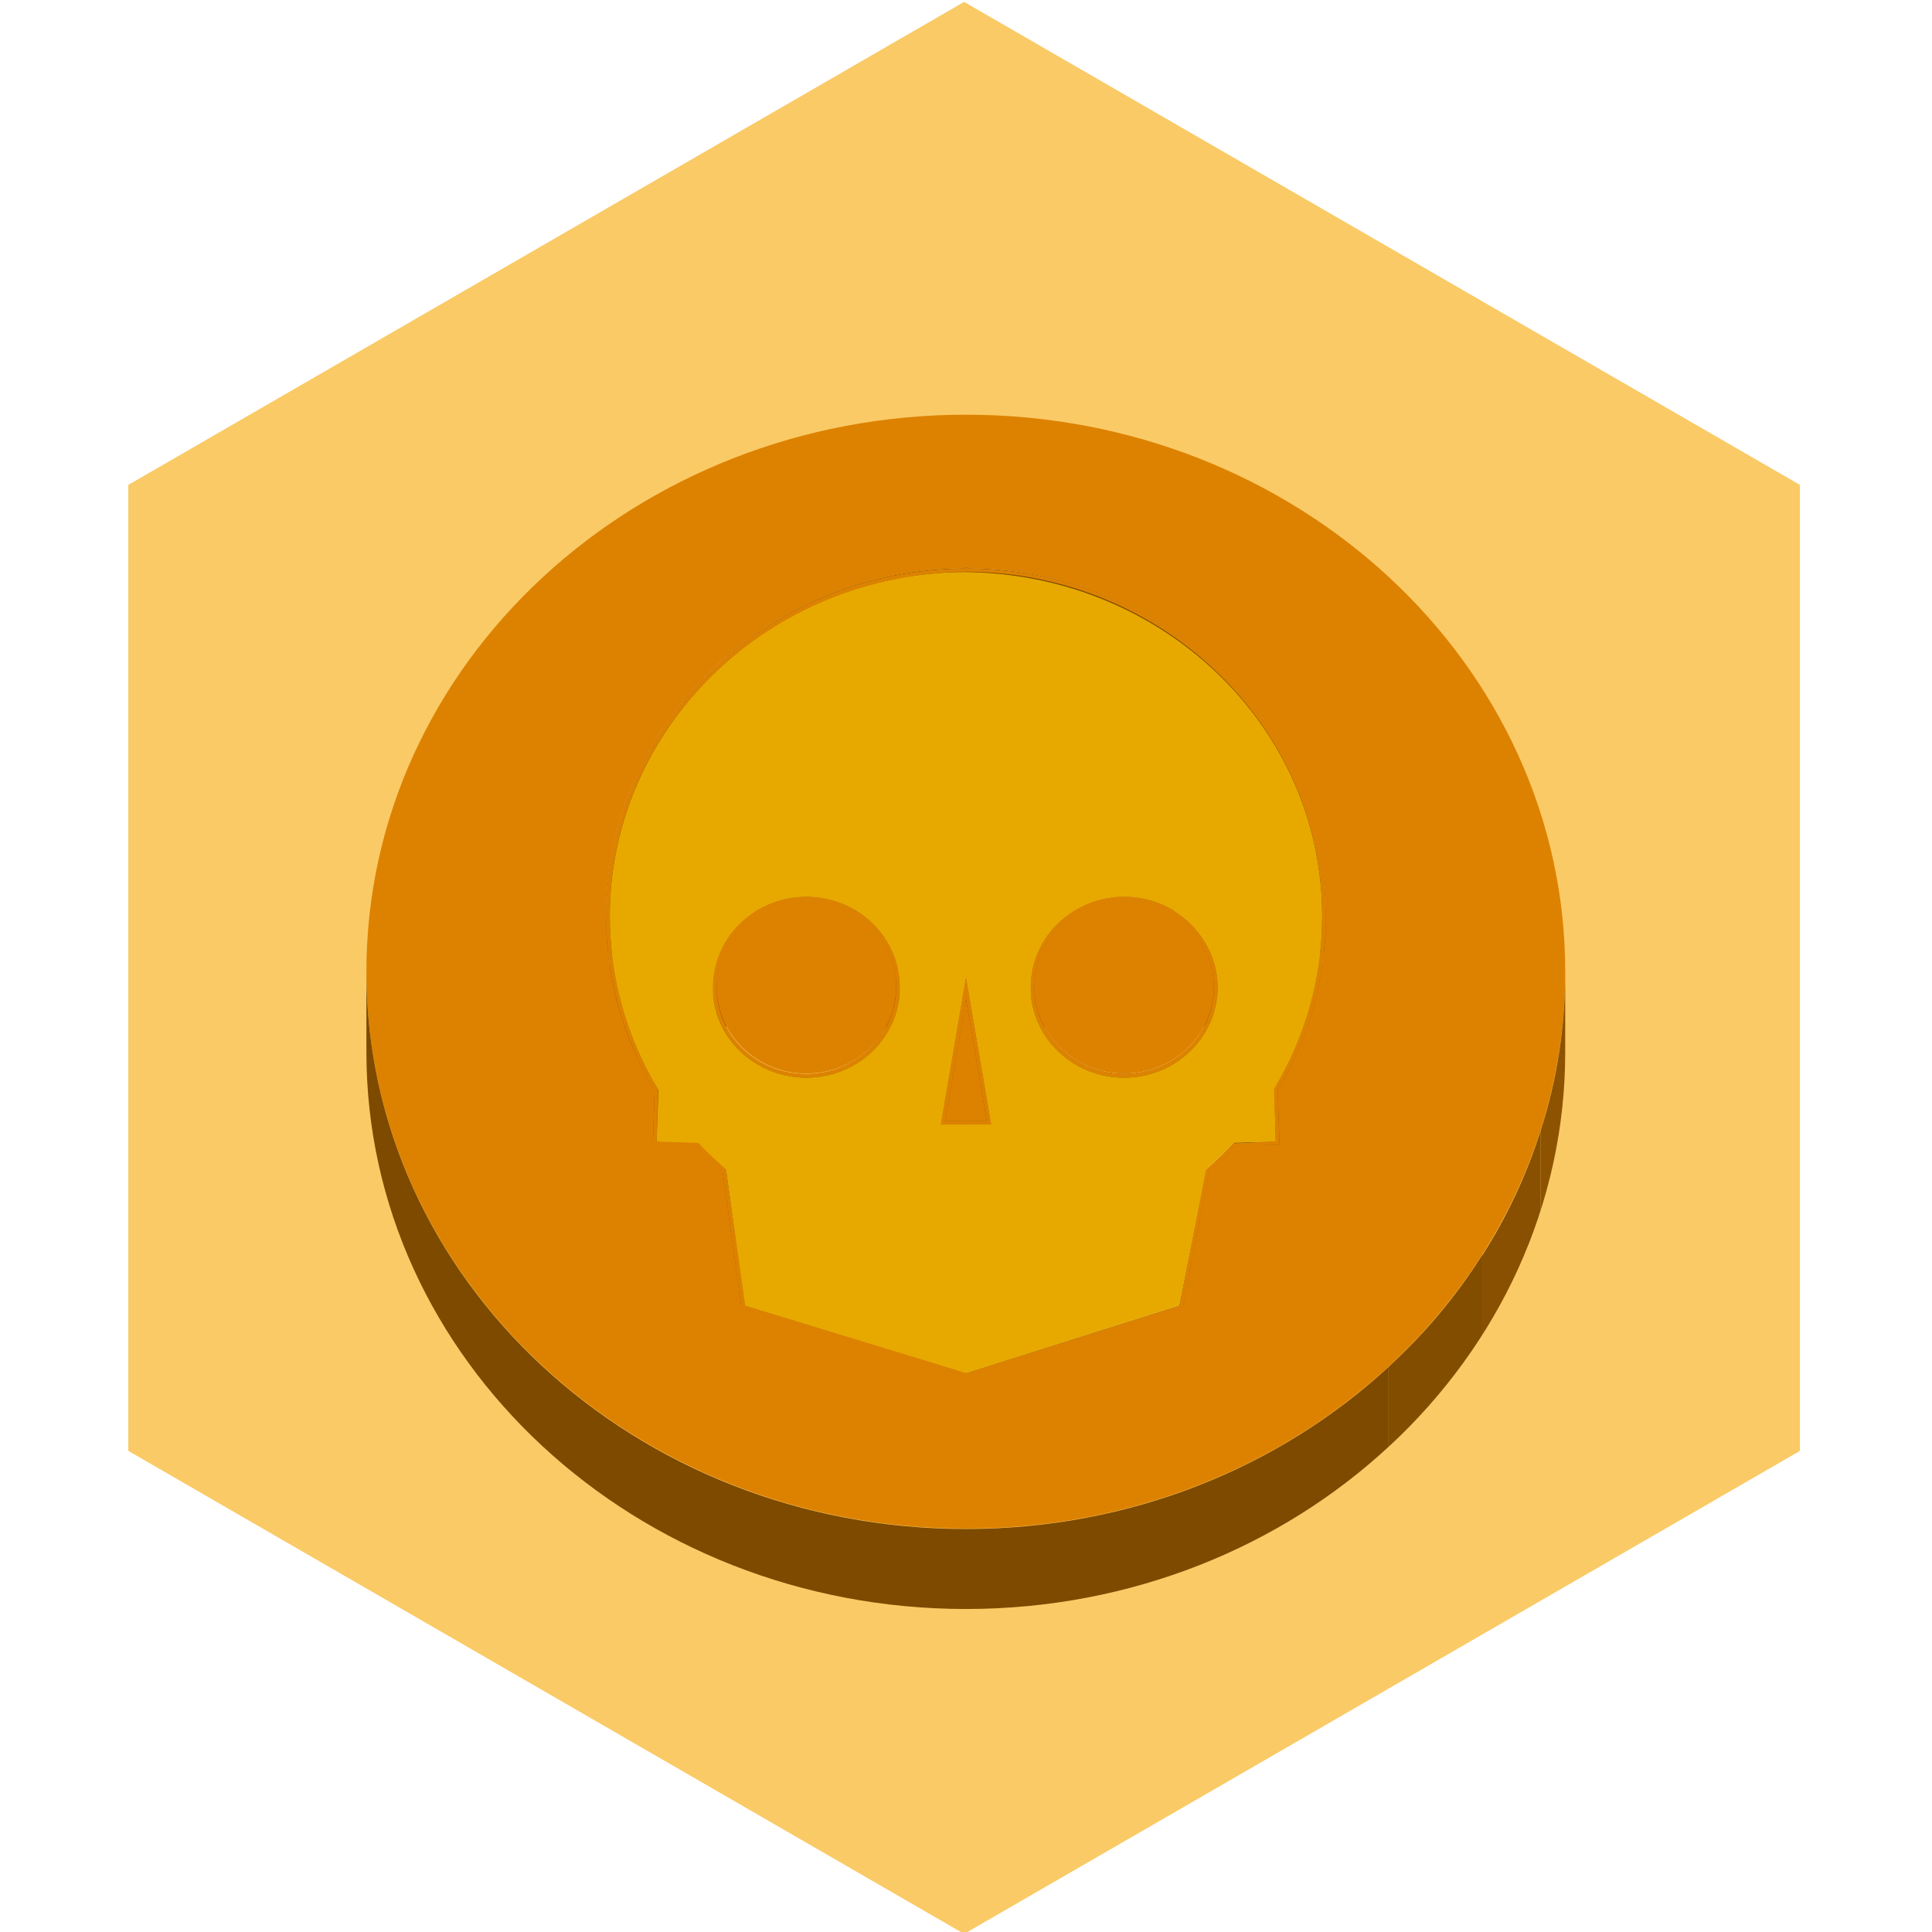
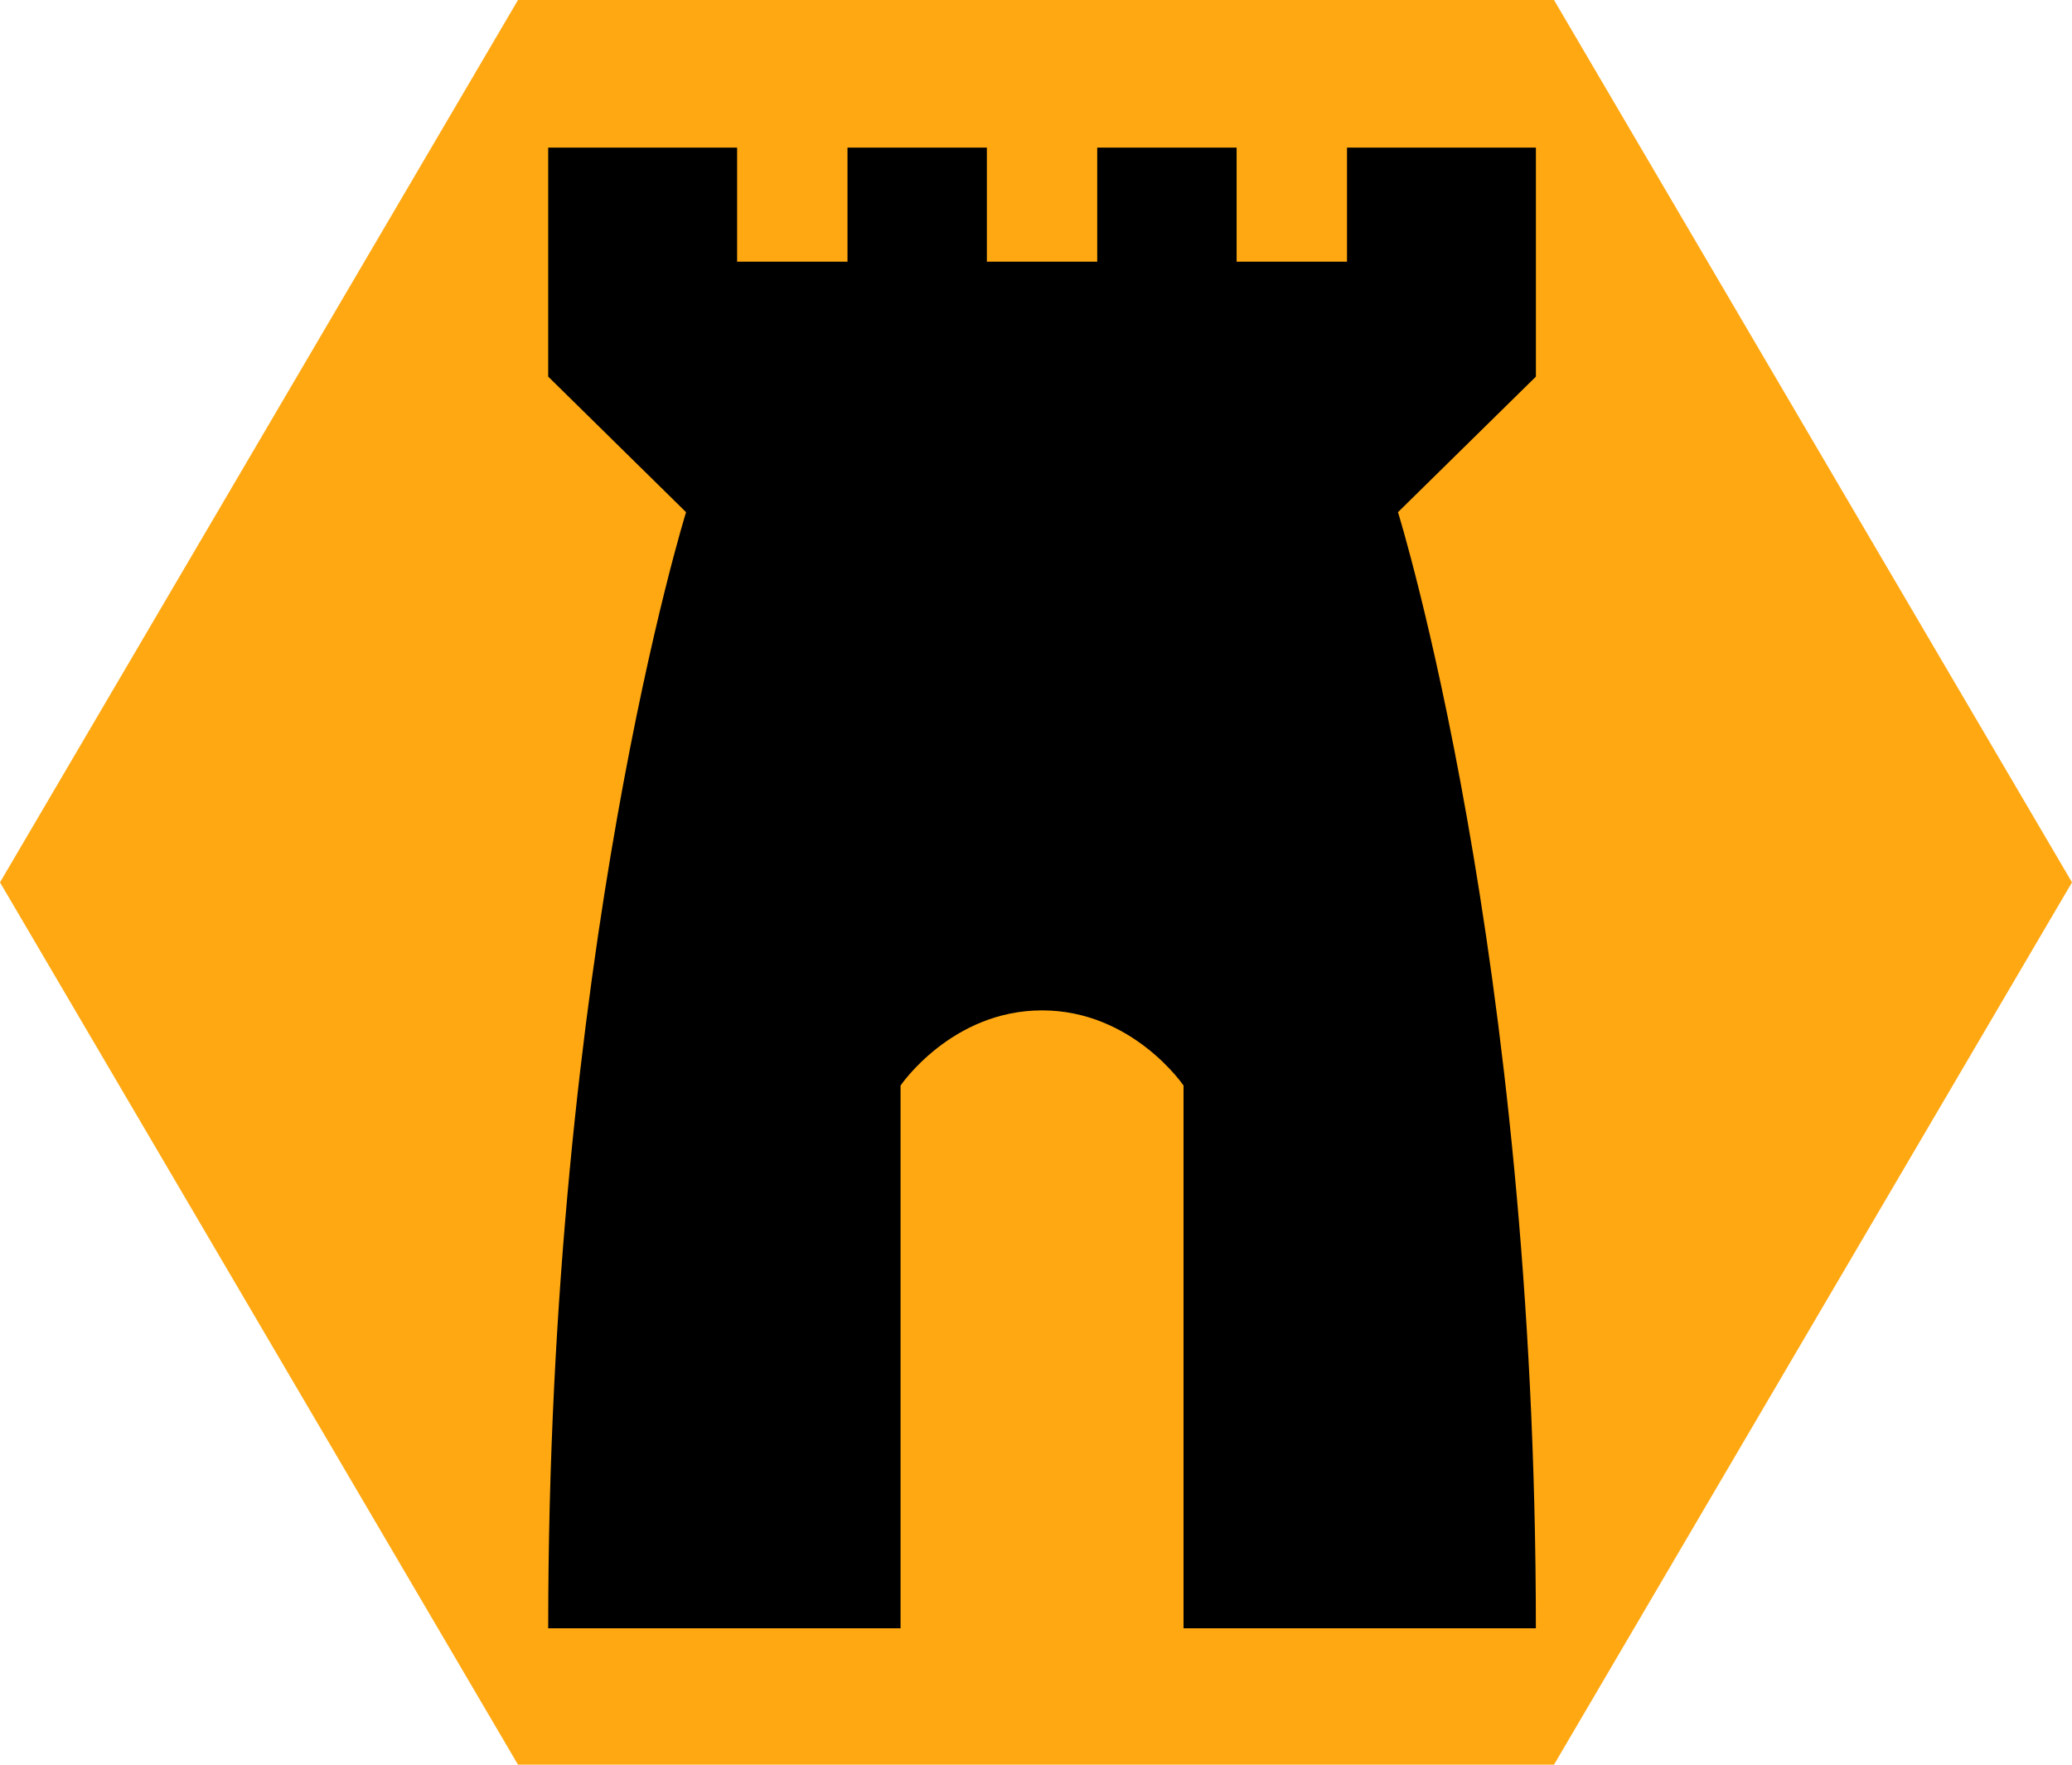
- <svg xmlns="http://www.w3.org/2000/svg" xmlns:xlink="http://www.w3.org/1999/xlink" version="1.0" x="0px" y="0px" viewBox="0 0 512 512" enable-background="new 0 0 512 512" xml:space="preserve">
-   <g id="Piece_x5F_1">
- </g>
-   <g id="Layer_4">
-     <g>
-       <defs>
-         <polygon id="SVGID_1_" points="34,128.5 255.5,0.5 477,128.5 477,384.5 255.5,512.5 34,384.5    " />
-       </defs>
-       <clipPath id="SVGID_2_">
-         <use xlink:href="#SVGID_1_" overflow="visible" />
-       </clipPath>
-       <g clip-path="url(#SVGID_2_)">
-         <rect fill="#FACA66" width="512" height="512" />
-         <g>
-           <g>
-             <g enable-background="new    ">
-               <g>
-                 <polygon fill="#7E4A00" points="256,150.2 256,171.4 255.2,171.8 255.2,150.6        " />
-               </g>
-               <g>
-                 <polygon fill="#7A4800" points="256.8,150.6 256.8,171.8 256,171.4 256,150.2        " />
-               </g>
-               <g enable-background="new    ">
-                 <defs>
-                   <path id="SVGID_3_" enable-background="new    " d="M351.4,263.9c0-50.4-42.4-91.7-94.6-92.1v-21.2          c52.2,0.4,94.6,41.7,94.6,92.1C351.4,249.1,351.4,257.6,351.4,263.9z" />
-                 </defs>
-                 <clipPath id="SVGID_4_">
-                   <use xlink:href="#SVGID_3_" overflow="visible" />
-                 </clipPath>
-                 <g clip-path="url(#SVGID_4_)" enable-background="new    ">
-                   <path fill="#7E4A00" d="M351.4,242.7v21.2c0-50.4-42.4-91.7-94.6-92.1v-21.2C309,151,351.4,192.3,351.4,242.7" />
-                 </g>
-               </g>
-               <g enable-background="new    ">
-                 <defs>
-                   <path id="SVGID_5_" enable-background="new    " d="M255.2,171.8c-52.2,0.4-94.6,41.7-94.6,92.1l0-21.2          c0-50.4,42.4-91.7,94.6-92.1C255.2,157,255.2,165.4,255.2,171.8z" />
-                 </defs>
-                 <clipPath id="SVGID_6_">
-                   <use xlink:href="#SVGID_5_" overflow="visible" />
-                 </clipPath>
-                 <g clip-path="url(#SVGID_6_)" enable-background="new    ">
-                   <path fill="#7E4A00" d="M255.2,150.6v21.2c-25.2,0.2-48.1,9.9-65,25.6v-21.2C207.1,160.5,230,150.8,255.2,150.6" />
-                   <path fill="#834D00" d="M190.2,176.2v21.2c-6,5.5-11.2,11.7-15.5,18.5v-21.2C179,187.9,184.2,181.7,190.2,176.2" />
-                   <path fill="#885000" d="M174.7,194.7v21.2c-4.2,6.5-7.5,13.6-9.9,21.1v-21.2C167.2,208.3,170.5,201.2,174.7,194.7" />
-                   <path fill="#8D5300" d="M164.8,215.8v21.2c-2.7,8.5-4.2,17.6-4.2,27v-21.2C160.6,233.4,162.1,224.3,164.8,215.8" />
-                 </g>
-               </g>
-               <g enable-background="new    ">
-                 <defs>
-                   <path id="SVGID_7_" enable-background="new    " d="M256.7,151.6v21.2c-53,0.3-95.1,41.2-95.1,91.2l0-21.2          C161.6,192.8,203.6,151.9,256.7,151.6z" />
-                 </defs>
-                 <clipPath id="SVGID_8_">
-                   <use xlink:href="#SVGID_7_" overflow="visible" />
-                 </clipPath>
-                 <g clip-path="url(#SVGID_8_)" enable-background="new    ">
-                   <path fill="#7E4A00" d="M256.7,151.6v21.2c-25.8,0.2-49,9.9-66,25.6v-21.2C207.7,161.5,230.9,151.7,256.7,151.6" />
-                   <path fill="#834D00" d="M190.7,177.2v21.2c-5.9,5.4-11,11.5-15.3,18.2v-21.2C179.7,188.7,184.8,182.6,190.7,177.2" />
-                   <path fill="#885000" d="M175.4,195.4v21.2c-4.1,6.4-7.4,13.4-9.7,20.7v-21.2C168.1,208.8,171.3,201.9,175.4,195.4" />
-                   <path fill="#8D5300" d="M165.7,216.1v21.2c-2.7,8.4-4.1,17.4-4.1,26.6v-21.2C161.6,233.5,163,224.6,165.7,216.1" />
-                 </g>
-               </g>
-               <g enable-background="new    ">
-                 <defs>
-                   <path id="SVGID_9_" enable-background="new    " d="M350.4,242.7l0,21.2c0-49.9-42-90.8-93.7-91.2v-21.2          C308.4,151.9,350.4,192.8,350.4,242.7z" />
-                 </defs>
-                 <clipPath id="SVGID_10_">
-                   <use xlink:href="#SVGID_9_" overflow="visible" />
-                 </clipPath>
-                 <g clip-path="url(#SVGID_10_)" enable-background="new    ">
-                   <path fill="#7E4A00" d="M350.4,242.7v21.2c0-49.9-42-90.8-93.7-91.2v-21.2C308.4,151.9,350.4,192.8,350.4,242.7" />
-                 </g>
-               </g>
-               <g enable-background="new    ">
-                 <defs>
-                   <path id="SVGID_11_" enable-background="new    " d="M161.7,267.4c0-1.2-0.1-2.3-0.1-3.5l0-21.2c0,1.2,0,2.4,0.1,3.5          c0,0.6,0,1.4,0,2.1c0,0.7,0,1.5,0,2.2c0,0.7,0,1.6,0,2.3c0,0.7,0,1.6,0,2.3s0,1.6,0,2.3c0,0.7,0,1.6,0,2.3          c0,0.7,0,1.5,0,2.2c0,0.6,0,1.4,0,2.1c0,0.1,0,0.3,0,0.4c0,0.1,0,0.3,0,0.4c0,0.1,0,0.3,0,0.5c0,0.1,0,0.3,0,0.5          s0,0.3,0,0.5c0,0.1,0,0.3,0,0.5c0,0.1,0,0.3,0,0.4C161.7,267.2,161.7,267.3,161.7,267.4z" />
-                 </defs>
-                 <clipPath id="SVGID_12_">
-                   <use xlink:href="#SVGID_11_" overflow="visible" />
-                 </clipPath>
-                 <g clip-path="url(#SVGID_12_)" enable-background="new    ">
-                   <path fill="#856100" d="M174.5,288.8v21.2c-8.5-14-12.9-29.9-12.9-46v-21.2C161.6,258.9,166,274.8,174.5,288.8" />
-                 </g>
-               </g>
-               <g enable-background="new    ">
-                 <defs>
-                   <path id="SVGID_13_" enable-background="new    " d="M297.9,258.7c-13.7,0-24.8,10.8-24.8,24v-21.2c0-13.2,11.1-24,24.8-24          c4.9,0,9.4,1.4,13.3,3.7c0,0.6,0,1.5,0,2.1c0,0.7,0,1.6,0,2.2c0,0.7,0,1.6,0,2.3c0,0.7,0,1.6,0,2.3s0,1.6,0,2.3          c0,0.7,0,1.6,0,2.3c0,0.7,0,1.6,0,2.2c0,0.6,0,1.5,0,2.1c0,0.1,0,0.3,0,0.4c0,0.1,0,0.3,0,0.4c0,0.1,0,0.3,0,0.4          c0,0.1,0,0.3,0,0.4c0,0.1,0,0.3,0,0.4c0,0.1,0,0.3,0,0.4c0,0.1,0,0.3,0,0.4c0,0.1,0,0.3,0,0.4          C307.4,260.1,302.8,258.7,297.9,258.7z" />
-                 </defs>
-                 <clipPath id="SVGID_14_">
-                   <use xlink:href="#SVGID_13_" overflow="visible" />
-                 </clipPath>
-                 <g clip-path="url(#SVGID_14_)" enable-background="new    ">
-                   <path fill="#856100" d="M322.8,261.6v21.2c0-13.2-11.1-24-24.8-24c-6.6,0-12.7,2.5-17.2,6.7v-21.2          c4.5-4.1,10.5-6.7,17.2-6.7C311.6,237.6,322.8,248.3,322.8,261.6" />
-                   <path fill="#8A6400" d="M280.8,244.2v21.2c-1.5,1.4-2.9,3-4,4.8V249C277.9,247.3,279.2,245.7,280.8,244.2" />
-                   <path fill="#8F6800" d="M276.8,249v21.2c-1.1,1.7-2,3.5-2.6,5.5v-21.2C274.8,252.6,275.7,250.7,276.8,249" />
-                   <path fill="#946C00" d="M274.2,254.5v21.2c-0.7,2.2-1.1,4.6-1.1,7v-21.2C273.1,259.1,273.5,256.8,274.2,254.5" />
-                 </g>
-               </g>
-               <g enable-background="new    ">
-                 <defs>
-                   <path id="SVGID_15_" enable-background="new    " d="M311.2,262.5c0-0.1,0-0.3,0-0.4c0-0.1,0-0.3,0-0.4c0-0.1,0-0.3,0-0.4          c0-0.1,0-0.3,0-0.4c0-0.1,0-0.3,0-0.4c0-0.1,0-0.3,0-0.4c0-0.1,0-0.3,0-0.4c0-0.1,0-0.3,0-0.4c0-0.6,0-1.5,0-2.1          c0-0.7,0-1.6,0-2.2c0-0.7,0-1.6,0-2.3c0-0.7,0-1.6,0-2.3s0-1.6,0-2.3c0-0.7,0-1.6,0-2.3c0-0.7,0-1.6,0-2.2          c0-0.6,0-1.5,0-2.1c6.9,4.3,11.6,11.8,11.6,20.3v21.2C322.8,274.2,318.2,266.7,311.2,262.5z" />
-                 </defs>
-                 <clipPath id="SVGID_16_">
-                   <use xlink:href="#SVGID_15_" overflow="visible" />
-                 </clipPath>
-                 <g clip-path="url(#SVGID_16_)" enable-background="new    ">
-                   <path fill="#856100" d="M322.8,261.6v21.2c0-13.2-11.1-24-24.8-24c-6.6,0-12.7,2.5-17.2,6.7v-21.2          c4.5-4.1,10.5-6.7,17.2-6.7C311.6,237.6,322.8,248.3,322.8,261.6" />
-                 </g>
-               </g>
-               <g enable-background="new    ">
-                 <defs>
-                   <path id="SVGID_17_" enable-background="new    " d="M238.5,261.6l0,21.2c0-13.2-11.1-24-24.8-24s-24.8,10.8-24.8,24l0-21.2          c0-13.2,11.1-24,24.8-24S238.5,248.3,238.5,261.6z" />
-                 </defs>
-                 <clipPath id="SVGID_18_">
-                   <use xlink:href="#SVGID_17_" overflow="visible" />
-                 </clipPath>
-                 <g clip-path="url(#SVGID_18_)" enable-background="new    ">
-                   <path fill="#856100" d="M238.5,261.6v21.2c0-13.2-11.1-24-24.8-24c-6.6,0-12.7,2.5-17.2,6.7v-21.2          c4.5-4.1,10.5-6.7,17.2-6.7C227.4,237.6,238.5,248.3,238.5,261.6" />
-                   <path fill="#8A6400" d="M196.5,244.2v21.2c-1.5,1.4-2.9,3-4,4.8V249C193.6,247.3,195,245.7,196.5,244.2" />
-                   <path fill="#8F6800" d="M192.5,249v21.2c-1.1,1.7-2,3.5-2.6,5.5v-21.2C190.5,252.6,191.4,250.7,192.5,249" />
-                   <path fill="#946C00" d="M189.9,254.5v21.2c-0.7,2.2-1.1,4.6-1.1,7v-21.2C188.8,259.1,189.2,256.8,189.9,254.5" />
-                 </g>
-               </g>
-               <g enable-background="new    ">
-                 <defs>
-                   <path id="SVGID_19_" enable-background="new    " d="M237.5,261.6l0,21.2c0-12.7-10.7-23-23.8-23c-13.1,0-23.8,10.3-23.8,23          l0-21.2c0-12.7,10.7-23,23.8-23C226.8,238.5,237.5,248.9,237.5,261.6z" />
-                 </defs>
-                 <clipPath id="SVGID_20_">
-                   <use xlink:href="#SVGID_19_" overflow="visible" />
-                 </clipPath>
-                 <g clip-path="url(#SVGID_20_)" enable-background="new    ">
-                   <path fill="#7E4A00" d="M237.5,261.6v21.2c0-12.7-10.7-23-23.8-23c-6.4,0-12.2,2.4-16.5,6.4v-21.2c4.3-4,10.1-6.4,16.5-6.4          C226.8,238.5,237.5,248.9,237.5,261.6" />
-                   <path fill="#834D00" d="M197.2,244.9v21.2c-1.5,1.4-2.8,2.9-3.9,4.6v-21.2C194.4,247.8,195.7,246.3,197.2,244.9" />
-                   <path fill="#885000" d="M193.3,249.5v21.2c-1,1.6-1.9,3.4-2.5,5.3v-21.2C191.5,252.9,192.3,251.2,193.3,249.5" />
-                   <path fill="#8D5300" d="M190.9,254.8V276c-0.7,2.1-1,4.4-1,6.8v-21.2C189.8,259.2,190.2,256.9,190.9,254.8" />
-                 </g>
-               </g>
-               <g enable-background="new    ">
-                 <defs>
-                   <path id="SVGID_21_" enable-background="new    " d="M321.8,261.6v21.2c0-12.7-10.7-23-23.8-23c-13.1,0-23.8,10.3-23.8,23          l0-21.2c0-12.7,10.7-23,23.8-23C311.1,238.5,321.8,248.9,321.8,261.6z" />
-                 </defs>
-                 <clipPath id="SVGID_22_">
-                   <use xlink:href="#SVGID_21_" overflow="visible" />
-                 </clipPath>
-                 <g clip-path="url(#SVGID_22_)" enable-background="new    ">
-                   <path fill="#7E4A00" d="M321.8,261.6v21.2c0-12.7-10.7-23-23.8-23c-6.4,0-12.2,2.4-16.5,6.4v-21.2c4.3-4,10.1-6.4,16.5-6.4          C311.1,238.5,321.8,248.9,321.8,261.6" />
-                   <path fill="#834D00" d="M281.5,244.9v21.2c-1.5,1.4-2.8,2.9-3.9,4.6v-21.2C278.7,247.8,280,246.3,281.5,244.9" />
-                   <path fill="#885000" d="M277.6,249.5v21.2c-1,1.6-1.9,3.4-2.5,5.3v-21.2C275.7,252.9,276.6,251.2,277.6,249.5" />
-                   <path fill="#8D5300" d="M275.1,254.8V276c-0.7,2.1-1,4.4-1,6.8v-21.2C274.1,259.2,274.5,256.9,275.1,254.8" />
-                 </g>
-               </g>
-               <g enable-background="new    ">
-                 <defs>
-                   <path id="SVGID_23_" enable-background="new    " d="M274.1,282.7C274.1,282.7,274.1,282.7,274.1,282.7L274.1,282.7l0-21.2          c0,0,0,0,0,0c0,0.7,0,1.7,0,2.5c0,0.8,0,1.8,0,2.6c0,0.8,0,1.9,0,2.7c0,0.8,0,1.9,0,2.8c0,0.8,0,1.9,0,2.8          c0,0.8,0,1.9,0,2.7c0,0.8,0,1.8,0,2.6C274.1,281,274.1,282,274.1,282.7z" />
-                 </defs>
-                 <clipPath id="SVGID_24_">
-                   <use xlink:href="#SVGID_23_" overflow="visible" />
-                 </clipPath>
-                 <g clip-path="url(#SVGID_24_)" enable-background="new    ">
-                   <path fill="#7E4A00" d="M314.4,278.2v21.2c-4.3,4-10.1,6.4-16.5,6.4c-13.1,0-23.8-10.3-23.8-23v-21.2          c0,12.7,10.7,23,23.8,23C304.3,284.6,310.1,282.2,314.4,278.2" />
-                 </g>
-               </g>
-               <g enable-background="new    ">
-                 <defs>
-                   <path id="SVGID_25_" enable-background="new    " d="M192.7,293.7c-1.8-3.3-2.9-7-2.9-11l0,0l0-21.2c0,4,1,7.7,2.9,11          c0,0.4,0,0.9,0,1.2c0,0.4,0,0.9,0,1.3c0,0.4,0,1,0,1.4c0,0.4,0,1,0,1.4c0,0.4,0,1,0,1.4c0,0.4,0,1,0,1.4c0,0.4,0,0.9,0,1.3          c0,0.4,0,0.9,0,1.2c0,0.4,0,0.9,0,1.2c0,0.4,0,0.9,0,1.3c0,0.4,0,0.9,0,1.3c0,0.4,0,1,0,1.4c0,0.4,0,1,0,1.4          c0,0.4,0,0.9,0,1.3c0,0.4,0,0.9,0,1.3C192.7,292.9,192.7,293.4,192.7,293.7z" />
-                 </defs>
-                 <clipPath id="SVGID_26_">
-                   <use xlink:href="#SVGID_25_" overflow="visible" />
-                 </clipPath>
-                 <g clip-path="url(#SVGID_26_)" enable-background="new    ">
-                   <path fill="#7E4A00" d="M230.1,278.2v21.2c-4.3,4-10.1,6.4-16.5,6.4c-13.1,0-23.8-10.3-23.8-23v-21.2          c0,12.7,10.7,23,23.8,23C220,284.6,225.8,282.2,230.1,278.2" />
-                 </g>
-               </g>
-               <g>
-                 <path fill="#DD8200" d="M213.7,238.5c13.1,0,23.8,10.3,23.8,23c0,12.7-10.7,23-23.8,23c-13.1,0-23.8-10.3-23.8-23         C189.8,248.9,200.5,238.5,213.7,238.5z" />
-               </g>
-               <g enable-background="new    ">
-                 <defs>
-                   <path id="SVGID_27_" enable-background="new    " d="M192.7,293.7c-0.1-0.4,0-0.9,0-1.2c0-0.4,0-0.9,0-1.3          c0-0.4,0-0.9,0-1.3c0-0.4,0-1,0-1.4c0-0.4,0-1,0-1.4c0-0.4,0-0.9,0-1.3c0-0.4,0-0.9,0-1.3c0-0.4,0-0.9,0-1.2          c0-0.4,0-0.9,0-1.2c0-0.4,0-0.9,0-1.3c0-0.4,0-1,0-1.4c0-0.4,0-1,0-1.4c0-0.4,0-1,0-1.4c0-0.4,0-1,0-1.4c0-0.4,0-0.9,0-1.3          c0-0.4,0-0.9,0-1.2c4,7.2,11.9,12,20.9,12c13.1,0,23.8-10.3,23.8-23v21.2c0,12.7-10.7,23-23.8,23          C204.6,305.8,196.8,300.9,192.7,293.7z" />
-                 </defs>
-                 <clipPath id="SVGID_28_">
-                   <use xlink:href="#SVGID_27_" overflow="visible" />
-                 </clipPath>
-                 <g clip-path="url(#SVGID_28_)" enable-background="new    ">
-                   <path fill="#8D5300" d="M237.5,261.6v21.2c0,2.4-0.4,4.6-1,6.8v-21.2C237.1,266.2,237.5,263.9,237.5,261.6" />
-                   <path fill="#885000" d="M236.5,268.3v21.2c-0.6,1.9-1.4,3.6-2.5,5.3v-21.2C235,272,235.9,270.2,236.5,268.3" />
-                   <path fill="#834D00" d="M234,273.6v21.2c-1.1,1.7-2.4,3.2-3.9,4.6v-21.2C231.6,276.8,232.9,275.3,234,273.6" />
-                   <path fill="#7E4A00" d="M230.1,278.2v21.2c-4.3,4-10.1,6.4-16.5,6.4c-13.1,0-23.8-10.3-23.8-23v-21.2          c0,12.7,10.7,23,23.8,23C220,284.6,225.8,282.2,230.1,278.2" />
-                 </g>
-               </g>
-               <g enable-background="new    ">
-                 <defs>
-                   <path id="SVGID_29_" enable-background="new    " d="M274.3,285.6c0-0.3,0-0.7,0-1c0-0.3,0-0.7,0-1c0-0.3,0-0.7,0-1.1          c0-0.3,0-0.8,0-1.1c0-0.3,0-0.8,0-1.1c0-0.3,0-0.7,0-1.1c0-0.3,0-0.7,0-1c0-0.3,0-0.7,0-1c0-0.5,0-1.1,0-1.5          c0-0.5,0-1.1,0-1.6c0-0.5,0-1.2,0-1.7c0-0.5,0-1.2,0-1.7s0-1.2,0-1.7c0-0.5,0-1.2,0-1.7c0-0.5,0-1.1,0-1.6          c0-0.5,0-1.1,0-1.5c1.5,11.3,11.5,20.2,23.7,20.2c13.1,0,23.8-10.3,23.8-23v21.2c0,12.7-10.7,23-23.8,23          C285.8,305.8,275.7,297,274.3,285.6z" />
-                 </defs>
-                 <clipPath id="SVGID_30_">
-                   <use xlink:href="#SVGID_29_" overflow="visible" />
-                 </clipPath>
-                 <g clip-path="url(#SVGID_30_)" enable-background="new    ">
-                   <path fill="#8D5300" d="M321.8,261.6v21.2c0,2.4-0.4,4.6-1,6.8v-21.2C321.4,266.2,321.8,263.9,321.8,261.6" />
-                   <path fill="#885000" d="M320.7,268.3v21.2c-0.6,1.9-1.4,3.6-2.5,5.3v-21.2C319.3,272,320.1,270.2,320.7,268.3" />
-                   <path fill="#834D00" d="M318.3,273.6v21.2c-1.1,1.7-2.4,3.2-3.9,4.6v-21.2C315.9,276.8,317.2,275.3,318.3,273.6" />
-                   <path fill="#7E4A00" d="M314.4,278.2v21.2c-4.3,4-10.1,6.4-16.5,6.4c-13.1,0-23.8-10.3-23.8-23v-21.2          c0,12.7,10.7,23,23.8,23C304.3,284.6,310.1,282.2,314.4,278.2" />
-                 </g>
-               </g>
-               <g>
-                 <path fill="#DD8200" d="M297.9,238.5c13.1,0,23.8,10.3,23.8,23c0,12.7-10.7,23-23.8,23c-13.1,0-23.8-10.3-23.8-23         C274.1,248.9,284.8,238.5,297.9,238.5z" />
-               </g>
-               <g enable-background="new    ">
-                 <defs>
-                   <path id="SVGID_31_" enable-background="new    " d="M238.5,261.6v21.2c0,13.2-11.1,24-24.8,24c-13.7,0-24.8-10.8-24.8-24          v-21.2c0,13.2,11.1,24,24.8,24C227.4,285.6,238.5,274.8,238.5,261.6z" />
-                 </defs>
-                 <clipPath id="SVGID_32_">
-                   <use xlink:href="#SVGID_31_" overflow="visible" />
-                 </clipPath>
-                 <g clip-path="url(#SVGID_32_)" enable-background="new    ">
-                   <path fill="#8D5300" d="M238.5,261.6v21.2c0,2.5-0.4,4.8-1.1,7v-21.2C238.1,266.4,238.5,264,238.5,261.6" />
-                   <path fill="#885000" d="M237.4,268.6v21.2c-0.6,1.9-1.5,3.8-2.6,5.5v-21.2C235.9,272.4,236.8,270.6,237.4,268.6" />
-                   <path fill="#834D00" d="M234.8,274.1v21.2c-1.1,1.8-2.5,3.4-4,4.8v-21.2C232.4,277.5,233.7,275.9,234.8,274.1" />
-                   <path fill="#7E4A00" d="M230.8,278.9v21.2c-4.5,4.1-10.5,6.7-17.2,6.7c-13.7,0-24.8-10.8-24.8-24v-21.2          c0,13.2,11.1,24,24.8,24C220.3,285.6,226.4,283,230.8,278.9" />
-                 </g>
-               </g>
-               <g enable-background="new    ">
-                 <defs>
-                   <path id="SVGID_33_" enable-background="new    " d="M322.8,261.6v21.2c0,13.2-11.1,24-24.8,24c-13.7,0-24.8-10.8-24.8-24          v-21.2c0,13.2,11.1,24,24.8,24C311.6,285.6,322.8,274.8,322.8,261.6z" />
-                 </defs>
-                 <clipPath id="SVGID_34_">
-                   <use xlink:href="#SVGID_33_" overflow="visible" />
-                 </clipPath>
-                 <g clip-path="url(#SVGID_34_)" enable-background="new    ">
-                   <path fill="#8D5300" d="M322.8,261.6v21.2c0,2.5-0.4,4.8-1.1,7v-21.2C322.4,266.4,322.8,264,322.8,261.6" />
-                   <path fill="#885000" d="M321.7,268.6v21.2c-0.6,1.9-1.5,3.8-2.6,5.5v-21.2C320.2,272.4,321.1,270.6,321.7,268.6" />
-                   <path fill="#834D00" d="M319.1,274.1v21.2c-1.1,1.8-2.5,3.4-4,4.8v-21.2C316.6,277.5,318,275.9,319.1,274.1" />
-                   <path fill="#7E4A00" d="M315.1,278.9v21.2c-4.5,4.1-10.5,6.7-17.2,6.7c-13.7,0-24.8-10.8-24.8-24v-21.2          c0,13.2,11.1,24,24.8,24C304.6,285.6,310.6,283,315.1,278.9" />
-                 </g>
-               </g>
-               <g enable-background="new    ">
-                 <defs>
-                   <path id="SVGID_35_" enable-background="new    " d="M350.4,263.9c0,16.1-4.4,31.9-12.7,45.8v-21.2          c8.3-13.8,12.7-29.7,12.7-45.8C350.4,249.1,350.4,257.6,350.4,263.9z" />
-                 </defs>
-                 <clipPath id="SVGID_36_">
-                   <use xlink:href="#SVGID_35_" overflow="visible" />
-                 </clipPath>
-                 <g clip-path="url(#SVGID_36_)" enable-background="new    ">
-                   <path fill="#946C00" d="M350.4,242.7v21.2c0,9.2-1.4,18.2-4.2,26.9v-21.2C349,261,350.4,251.9,350.4,242.7" />
-                   <path fill="#8F6800" d="M346.2,269.7v21.2c-2.1,6.6-5,12.9-8.5,18.8v-21.2C341.2,282.5,344.1,276.2,346.2,269.7" />
-                 </g>
-               </g>
-               <g enable-background="new    ">
-                 <defs>
-                   <path id="SVGID_37_" enable-background="new    " d="M161.7,267.4c0-0.6,0-1.2,0-1.8c0-0.1,0-0.3,0-0.5c0-0.1,0-0.3,0-0.5          c0-0.1,0-0.3,0-0.4c0-0.1,0-0.3,0-0.4c0-0.6,0-1.4,0-2.1c0-0.7,0-1.5,0-2.2c0-0.7,0-1.6,0-2.3c0-0.7,0-1.6,0-2.3          s0-1.6,0-2.3c0-0.7,0-1.6,0-2.3c0-0.7,0-1.5,0-2.2c0-0.6,0-1.4,0-2.1c0.6,14.9,5,29.5,12.8,42.5v21.2          C166.6,296.9,162.3,282.4,161.7,267.4z" />
-                 </defs>
-                 <clipPath id="SVGID_38_">
-                   <use xlink:href="#SVGID_37_" overflow="visible" />
-                 </clipPath>
-                 <g clip-path="url(#SVGID_38_)" enable-background="new    ">
-                   <path fill="#856100" d="M174.5,288.8v21.2c-8.5-14-12.9-29.9-12.9-46v-21.2C161.6,258.9,166,274.8,174.5,288.8" />
-                 </g>
-               </g>
-               <g enable-background="new    ">
-                 <defs>
-                   <path id="SVGID_39_" enable-background="new    " d="M351.4,242.7v21.2c0,16.2-4.4,32.1-12.8,46.1v-21.2          C347,274.9,351.4,259,351.4,242.7z" />
-                 </defs>
-                 <clipPath id="SVGID_40_">
-                   <use xlink:href="#SVGID_39_" overflow="visible" />
-                 </clipPath>
-                 <g clip-path="url(#SVGID_40_)" enable-background="new    ">
-                   <path fill="#8D5300" d="M351.4,242.7v21.2c0,9.3-1.4,18.4-4.2,27.2V270C350,261.2,351.4,252,351.4,242.7" />
-                   <path fill="#885000" d="M347.2,270v21.2c-2.1,6.6-5,12.9-8.6,18.9v-21.2C342.2,282.9,345.1,276.5,347.2,270" />
-                 </g>
-               </g>
-               <g enable-background="new    ">
-                 <defs>
-                   <path id="SVGID_41_" enable-background="new    " d="M173.5,289v21.2c-8.4-14-12.9-30-12.9-46.2v-21.2          C160.6,259,165,275,173.5,289z" />
-                 </defs>
-                 <clipPath id="SVGID_42_">
-                   <use xlink:href="#SVGID_41_" overflow="visible" />
-                 </clipPath>
-                 <g clip-path="url(#SVGID_42_)" enable-background="new    ">
-                   <path fill="#7E4A00" d="M173.5,289v21.2c-8.4-14-12.9-30-12.9-46.2v-21.2C160.6,259,165,275,173.5,289" />
-                 </g>
-               </g>
-               <g>
-                 <polygon fill="#936B00" points="256,258.9 256,280.1 249.3,319.2 249.3,298        " />
-               </g>
-               <g>
-                 <polygon fill="#805D00" points="262.7,298 262.7,319.2 256,280.1 256,258.9        " />
-               </g>
-               <g>
-                 <polygon fill="#8C5200" points="256,264.8 256,286 250.5,318.2 250.5,297        " />
-               </g>
-               <g>
-                 <polygon fill="#7A4800" points="261.5,297 261.5,318.2 256,286 256,264.8        " />
-               </g>
-               <g>
-                 <rect x="250.5" y="297" fill="#7A4800" width="11" height="21.2" />
-               </g>
-               <g>
-                 <rect x="249.3" y="298" fill="#7A4800" width="13.4" height="21.2" />
-               </g>
-               <g>
-                 <polygon fill="#7A4800" points="338.1,302.5 338.1,323.7 337.6,309.8 337.6,288.6        " />
-               </g>
-               <g>
-                 <polygon fill="#8C5300" points="174.4,288.6 174.4,309.8 174,323.7 174,302.6        " />
-               </g>
-               <g>
-                 <polygon fill="#805D00" points="338.1,302.5 338.1,323.7 326.9,324 326.9,302.8        " />
-               </g>
-               <g>
-                 <polygon fill="#805D00" points="185.2,303.1 185.2,324.2 174,323.7 174,302.6        " />
-               </g>
-               <g>
-                 <polygon fill="#7A4800" points="339.1,303.4 339.1,324.6 338.6,310 338.6,288.9        " />
-               </g>
-               <g>
-                 <polygon fill="#8C5300" points="173.5,289 173.5,310.2 173,324.6 173,303.5        " />
-               </g>
-               <g>
-                 <polygon fill="#7A4800" points="339.1,303.4 339.1,324.6 327.4,324.9 327.4,303.8        " />
-               </g>
-               <g>
-                 <polygon fill="#7A4800" points="184.6,303.9 184.6,325 173,324.6 173,303.5        " />
-               </g>
-               <g enable-background="new    ">
-                 <defs>
-                   <path id="SVGID_43_" enable-background="new    " d="M319.9,330.8c0,0,0-0.1,0-0.1c0,0,0-0.1,0-0.1c0,0,0-0.1,0-0.1          c0,0,0-0.1,0-0.1c0,0,0-0.1,0-0.1c0,0,0-0.1,0-0.1c0,0,0-0.1,0-0.1c0,0,0-0.1,0-0.1c0-0.7,0-1.7,0-2.4c0-0.8,0-1.8,0-2.5          c0-0.8,0-1.8,0-2.6c0-0.8,0-1.9,0-2.6c0-0.8,0-1.9,0-2.6c0-0.8,0-1.8,0-2.6c0-0.8,0-1.8,0-2.5c0-0.7,0-1.7,0-2.4          c2.7-2.4,4.9-4.5,7-6.8V324C324.8,326.3,322.7,328.4,319.9,330.8z" />
-                 </defs>
-                 <clipPath id="SVGID_44_">
-                   <use xlink:href="#SVGID_43_" overflow="visible" />
-                 </clipPath>
-                 <g clip-path="url(#SVGID_44_)" enable-background="new    ">
-                   <path fill="#8A6400" d="M326.9,302.8V324c-1.6,1.7-3.2,3.4-5.1,5.1v-21.2C323.7,306.2,325.4,304.5,326.9,302.8" />
-                   <path fill="#856100" d="M321.9,307.9v21.2c-0.7,0.6-1.4,1.3-2.2,2v-21.2C320.5,309.2,321.2,308.5,321.9,307.9" />
-                 </g>
-               </g>
-               <g enable-background="new    ">
-                 <defs>
-                   <path id="SVGID_45_" enable-background="new    " d="M319.9,330.8c-0.1,0.1-0.2,0.1-0.2,0.2l0-21.2c0.1-0.1,0.2-0.1,0.2-0.2          c0,0.7,0,1.7,0,2.4c0,0.8,0,1.8,0,2.5c0,0.8,0,1.8,0,2.6c0,0.8,0,1.9,0,2.6c0,0.8,0,1.9,0,2.6c0,0.8,0,1.8,0,2.6          c0,0.8,0,1.8,0,2.5c0,0.7,0,1.7,0,2.4c0,0,0,0.1,0,0.1c0,0,0,0.1,0,0.1c0,0,0,0.1,0,0.1c0,0,0,0.1,0,0.1c0,0,0,0.1,0,0.1          c0,0,0,0.1,0,0.1c0,0,0,0.1,0,0.1C319.9,330.7,319.9,330.8,319.9,330.8z" />
-                 </defs>
-                 <clipPath id="SVGID_46_">
-                   <use xlink:href="#SVGID_45_" overflow="visible" />
-                 </clipPath>
-                 <g clip-path="url(#SVGID_46_)" enable-background="new    ">
-                   <path fill="#856100" d="M321.9,307.9v21.2c-0.7,0.6-1.4,1.3-2.2,2v-21.2C320.5,309.2,321.2,308.5,321.9,307.9" />
-                 </g>
-               </g>
-               <g enable-background="new    ">
-                 <defs>
-                   <path id="SVGID_47_" enable-background="new    " d="M192.5,310.2v21.2c-2.5-2.3-4.9-4.6-7.3-7.1v-21.2          C187.5,305.6,190,307.8,192.5,310.2z" />
-                 </defs>
-                 <clipPath id="SVGID_48_">
-                   <use xlink:href="#SVGID_47_" overflow="visible" />
-                 </clipPath>
-                 <g clip-path="url(#SVGID_48_)" enable-background="new    ">
-                   <path fill="#856100" d="M192.5,310.2v21.2c-2.5-2.3-4.9-4.6-7.3-7.1v-21.2C187.5,305.6,190,307.8,192.5,310.2" />
-                 </g>
-               </g>
-               <g enable-background="new    ">
-                 <defs>
-                   <path id="SVGID_49_" enable-background="new    " d="M327.4,303.8l0,21.2c-2,2.1-4.2,4.3-6.9,6.7v-21.2          C323.2,308,325.4,305.9,327.4,303.8z" />
-                 </defs>
-                 <clipPath id="SVGID_50_">
-                   <use xlink:href="#SVGID_49_" overflow="visible" />
-                 </clipPath>
-                 <g clip-path="url(#SVGID_50_)" enable-background="new    ">
-                   <path fill="#834D00" d="M327.4,303.8v21.2c-1.5,1.6-3.1,3.2-4.9,4.9v-21.2C324.3,307,325.9,305.4,327.4,303.8" />
-                   <path fill="#7E4A00" d="M322.5,308.7v21.2c-0.6,0.6-1.3,1.2-2,1.8v-21.2C321.2,309.9,321.8,309.3,322.5,308.7" />
-                 </g>
-               </g>
-               <g enable-background="new    ">
-                 <defs>
-                   <path id="SVGID_51_" enable-background="new    " d="M191.5,310.5v21.2c-2.3-2-4.6-4.1-6.9-6.6v-21.2          C186.9,306.3,189.3,308.5,191.5,310.5z" />
-                 </defs>
-                 <clipPath id="SVGID_52_">
-                   <use xlink:href="#SVGID_51_" overflow="visible" />
-                 </clipPath>
-                 <g clip-path="url(#SVGID_52_)" enable-background="new    ">
-                   <path fill="#7E4A00" d="M191.5,310.5v21.2c-2.3-2-4.6-4.1-6.9-6.6v-21.2C186.9,306.3,189.3,308.5,191.5,310.5" />
-                 </g>
-               </g>
-               <g>
-                 <polygon fill="#805D00" points="197.4,346 197.4,367.2 192.5,331.4 192.5,310.2        " />
-               </g>
-               <g>
-                 <polygon fill="#936B00" points="319.7,309.9 319.7,331 312.5,367.2 312.5,346        " />
-               </g>
-               <g>
-                 <polygon fill="#7A4800" points="196.5,346.7 196.5,367.9 191.5,331.7 191.5,310.5        " />
-               </g>
-               <g>
-                 <polygon fill="#8C5200" points="320.5,310.5 320.5,331.6 313.4,367.9 313.4,346.7        " />
-               </g>
-               <g>
-                 <polygon fill="#815E00" points="312.5,346 312.5,367.2 256,385.1 256,363.9        " />
-               </g>
-               <g>
-                 <polygon fill="#805D00" points="256,363.9 256,385.1 197.4,367.2 197.4,346        " />
-               </g>
-               <g>
-                 <polygon fill="#7B4900" points="313.4,346.7 313.4,367.9 256,386.1 256,364.9        " />
-               </g>
-               <g>
-                 <polygon fill="#7A4800" points="256,364.9 256,386.1 196.5,367.9 196.5,346.7        " />
-               </g>
-               <g>
-                 <path fill="#DD8200" d="M256,109.9c87.7,0,158.8,66.1,158.8,147.6c0,81.5-71.1,147.6-158.8,147.6         c-87.7,0-158.9-66.1-158.9-147.6C97.1,176,168.3,109.9,256,109.9z M339.1,303.4l-0.5-14.6c8.4-14,12.8-29.9,12.8-46.1         c0-50.4-42.4-91.7-94.6-92.1l-0.8-0.4l-0.8,0.4c-52.2,0.4-94.6,41.7-94.6,92.1c0,16.3,4.4,32.3,12.9,46.2l-0.5,14.5l11.6,0.4         c2.3,2.5,4.7,4.6,6.9,6.6l5,36.2l59.5,18.2l57.4-18.2l7.1-36.3c2.7-2.4,4.9-4.6,6.9-6.7L339.1,303.4" />
-               </g>
-               <g>
-                 <path fill="#DD8200" d="M213.7,237.6c13.7,0,24.8,10.8,24.8,24c0,13.2-11.1,24-24.8,24c-13.7,0-24.8-10.8-24.8-24         C188.8,248.3,200,237.6,213.7,237.6z M213.7,284.6c13.1,0,23.8-10.3,23.8-23c0-12.7-10.7-23-23.8-23         c-13.1,0-23.8,10.3-23.8,23C189.8,274.3,200.5,284.6,213.7,284.6" />
-               </g>
-               <g>
-                 <path fill="#DD8200" d="M297.9,237.6c13.7,0,24.8,10.8,24.8,24c0,13.2-11.1,24-24.8,24c-13.7,0-24.8-10.8-24.8-24         C273.1,248.3,284.2,237.6,297.9,237.6z M297.9,284.6c13.1,0,23.8-10.3,23.8-23c0-12.7-10.7-23-23.8-23         c-13.1,0-23.8,10.3-23.8,23C274.1,274.3,284.8,284.6,297.9,284.6" />
-               </g>
-               <g>
-                 <path fill="#E7A900" d="M337.7,288.5l0.4,14l-11.2,0.3c-2.2,2.4-4.4,4.5-7.2,7l-7.2,36.1L256,363.9L197.4,346l-4.9-35.8         c-2.5-2.3-4.9-4.6-7.3-7.1l-11.2-0.5l0.5-13.8c-8.5-14-12.9-29.9-12.9-46c0-49.9,42-90.8,93.7-91.2         c53,0.3,95.1,41.2,95.1,91.2C350.4,258.8,346,274.7,337.7,288.5z M213.7,285.6c13.7,0,24.8-10.8,24.8-24         c0-13.2-11.1-24-24.8-24s-24.8,10.8-24.8,24C188.8,274.8,200,285.6,213.7,285.6 M297.9,285.6c13.7,0,24.8-10.8,24.8-24         c0-13.2-11.1-24-24.8-24c-13.7,0-24.8,10.8-24.8,24C273.1,274.8,284.2,285.6,297.9,285.6 M249.3,298h13.4l-6.7-39.1         L249.3,298" />
-               </g>
-               <g>
-                 <path fill="#DD8200" d="M351.4,242.7c0,16.2-4.4,32.1-12.8,46.1l0.5,14.6l-11.7,0.3c-2,2.1-4.2,4.3-6.9,6.7l-7.1,36.3         L256,364.9l-59.5-18.2l-5-36.2c-2.3-2-4.6-4.1-6.9-6.6l-11.6-0.4l0.5-14.5c-8.4-14-12.9-30-12.9-46.2         c0-50.4,42.4-91.7,94.6-92.1l0.8-0.4l0.8,0.4C309,151,351.4,192.3,351.4,242.7z M326.8,303l11.3-0.5l-0.5-13.9         c8.4-14,12.8-29.8,12.8-45.9c0-49.9-42-90.8-93.7-91.2c-53,0.3-95.1,41.2-95.1,91.2c0,16.1,4.4,32,12.8,45.9l-0.4,13.9         l11.1,0.4c2.5,2.7,5,4.9,7.3,7l5.1,36.1l58.6,17.9l56.5-17.9l7-36C322.5,307.4,324.8,305.2,326.8,303" />
-               </g>
-               <g>
-                 <polygon fill="#DD8200" points="250.5,297 256,264.8 261.5,297        " />
-               </g>
-               <g>
-                 <path fill="#DD8200" d="M249.3,298l6.7-39.1l6.7,39.1H249.3z M250.5,297h11l-5.5-32.2L250.5,297" />
-               </g>
-               <g enable-background="new    ">
-                 <defs>
-                   <path id="SVGID_53_" enable-background="new    " d="M414.8,257.6v21.2c0,81.5-71.1,147.6-158.8,147.6          c-87.7,0-158.9-66.1-158.9-147.6l0-21.2c0,81.5,71.1,147.6,158.9,147.6C343.7,405.2,414.8,339.1,414.8,257.6z" />
-                 </defs>
-                 <clipPath id="SVGID_54_">
-                   <use xlink:href="#SVGID_53_" overflow="visible" />
-                 </clipPath>
-                 <g clip-path="url(#SVGID_54_)" enable-background="new    ">
-                   <path fill="#8D5300" d="M414.8,257.6v21.2c0,14.6-2.3,28.7-6.5,42v-21.2C412.6,286.3,414.8,272.2,414.8,257.6" />
-                   <path fill="#885000" d="M408.3,299.6v21.2c-3.7,11.7-9,22.8-15.5,33.1v-21.2C399.4,322.4,404.6,311.3,408.3,299.6" />
-                   <path fill="#834D00" d="M392.8,332.6v21.2c-6.9,10.8-15.2,20.8-24.8,29.6v-21.2C377.6,353.4,385.9,343.5,392.8,332.6" />
-                   <path fill="#7E4A00" d="M368,362.2v21.2c-28.7,26.6-68.3,43-112,43c-87.7,0-158.9-66.1-158.9-147.6v-21.2          c0,81.5,71.1,147.6,158.9,147.6C299.7,405.2,339.3,388.8,368,362.2" />
-                 </g>
-               </g>
-             </g>
-           </g>
-         </g>
-       </g>
-     </g>
-   </g>
-   <g id="Layer_5" display="none">
- </g>
-   <g id="Layer_7">
- </g>
-   <g id="Grid" display="none">
- </g>
-   <g id="Lines" display="none">
- </g>
-   <g id="Layer_6">
- </g>
+ <svg xmlns="http://www.w3.org/2000/svg" version="1.1" id="Layer_2" x="0px" y="0px" width="108px" height="92px" viewBox="969.75 721.75 108 92" enable-background="new 969.75 721.75 108 92" xml:space="preserve">
+   <rect x="969.75" y="721.75" display="none" fill="#00D7FF" width="108" height="92" />
+   <polygon fill="#FFA812" points="996.75,813.75 969.75,767.75 996.75,721.75 1050.75,721.75 1077.75,767.75 1050.75,813.75 " />
+   <path d="M1049.807,741.384v-11.939h-9.846v5.948h-5.754v-5.948h-7.266v5.948h-5.752v-5.948h-7.265v5.948h-5.753v-5.948h-9.847  v11.939l7.186,7.068c0,0-7.186,23.072-7.186,58.186h18.366v-28.295c0,0,2.654-3.918,7.375-3.918c4.72,0,7.375,3.918,7.375,3.918  v28.295h18.365c0-35.114-7.187-58.186-7.187-58.186L1049.807,741.384z" />
</svg>
